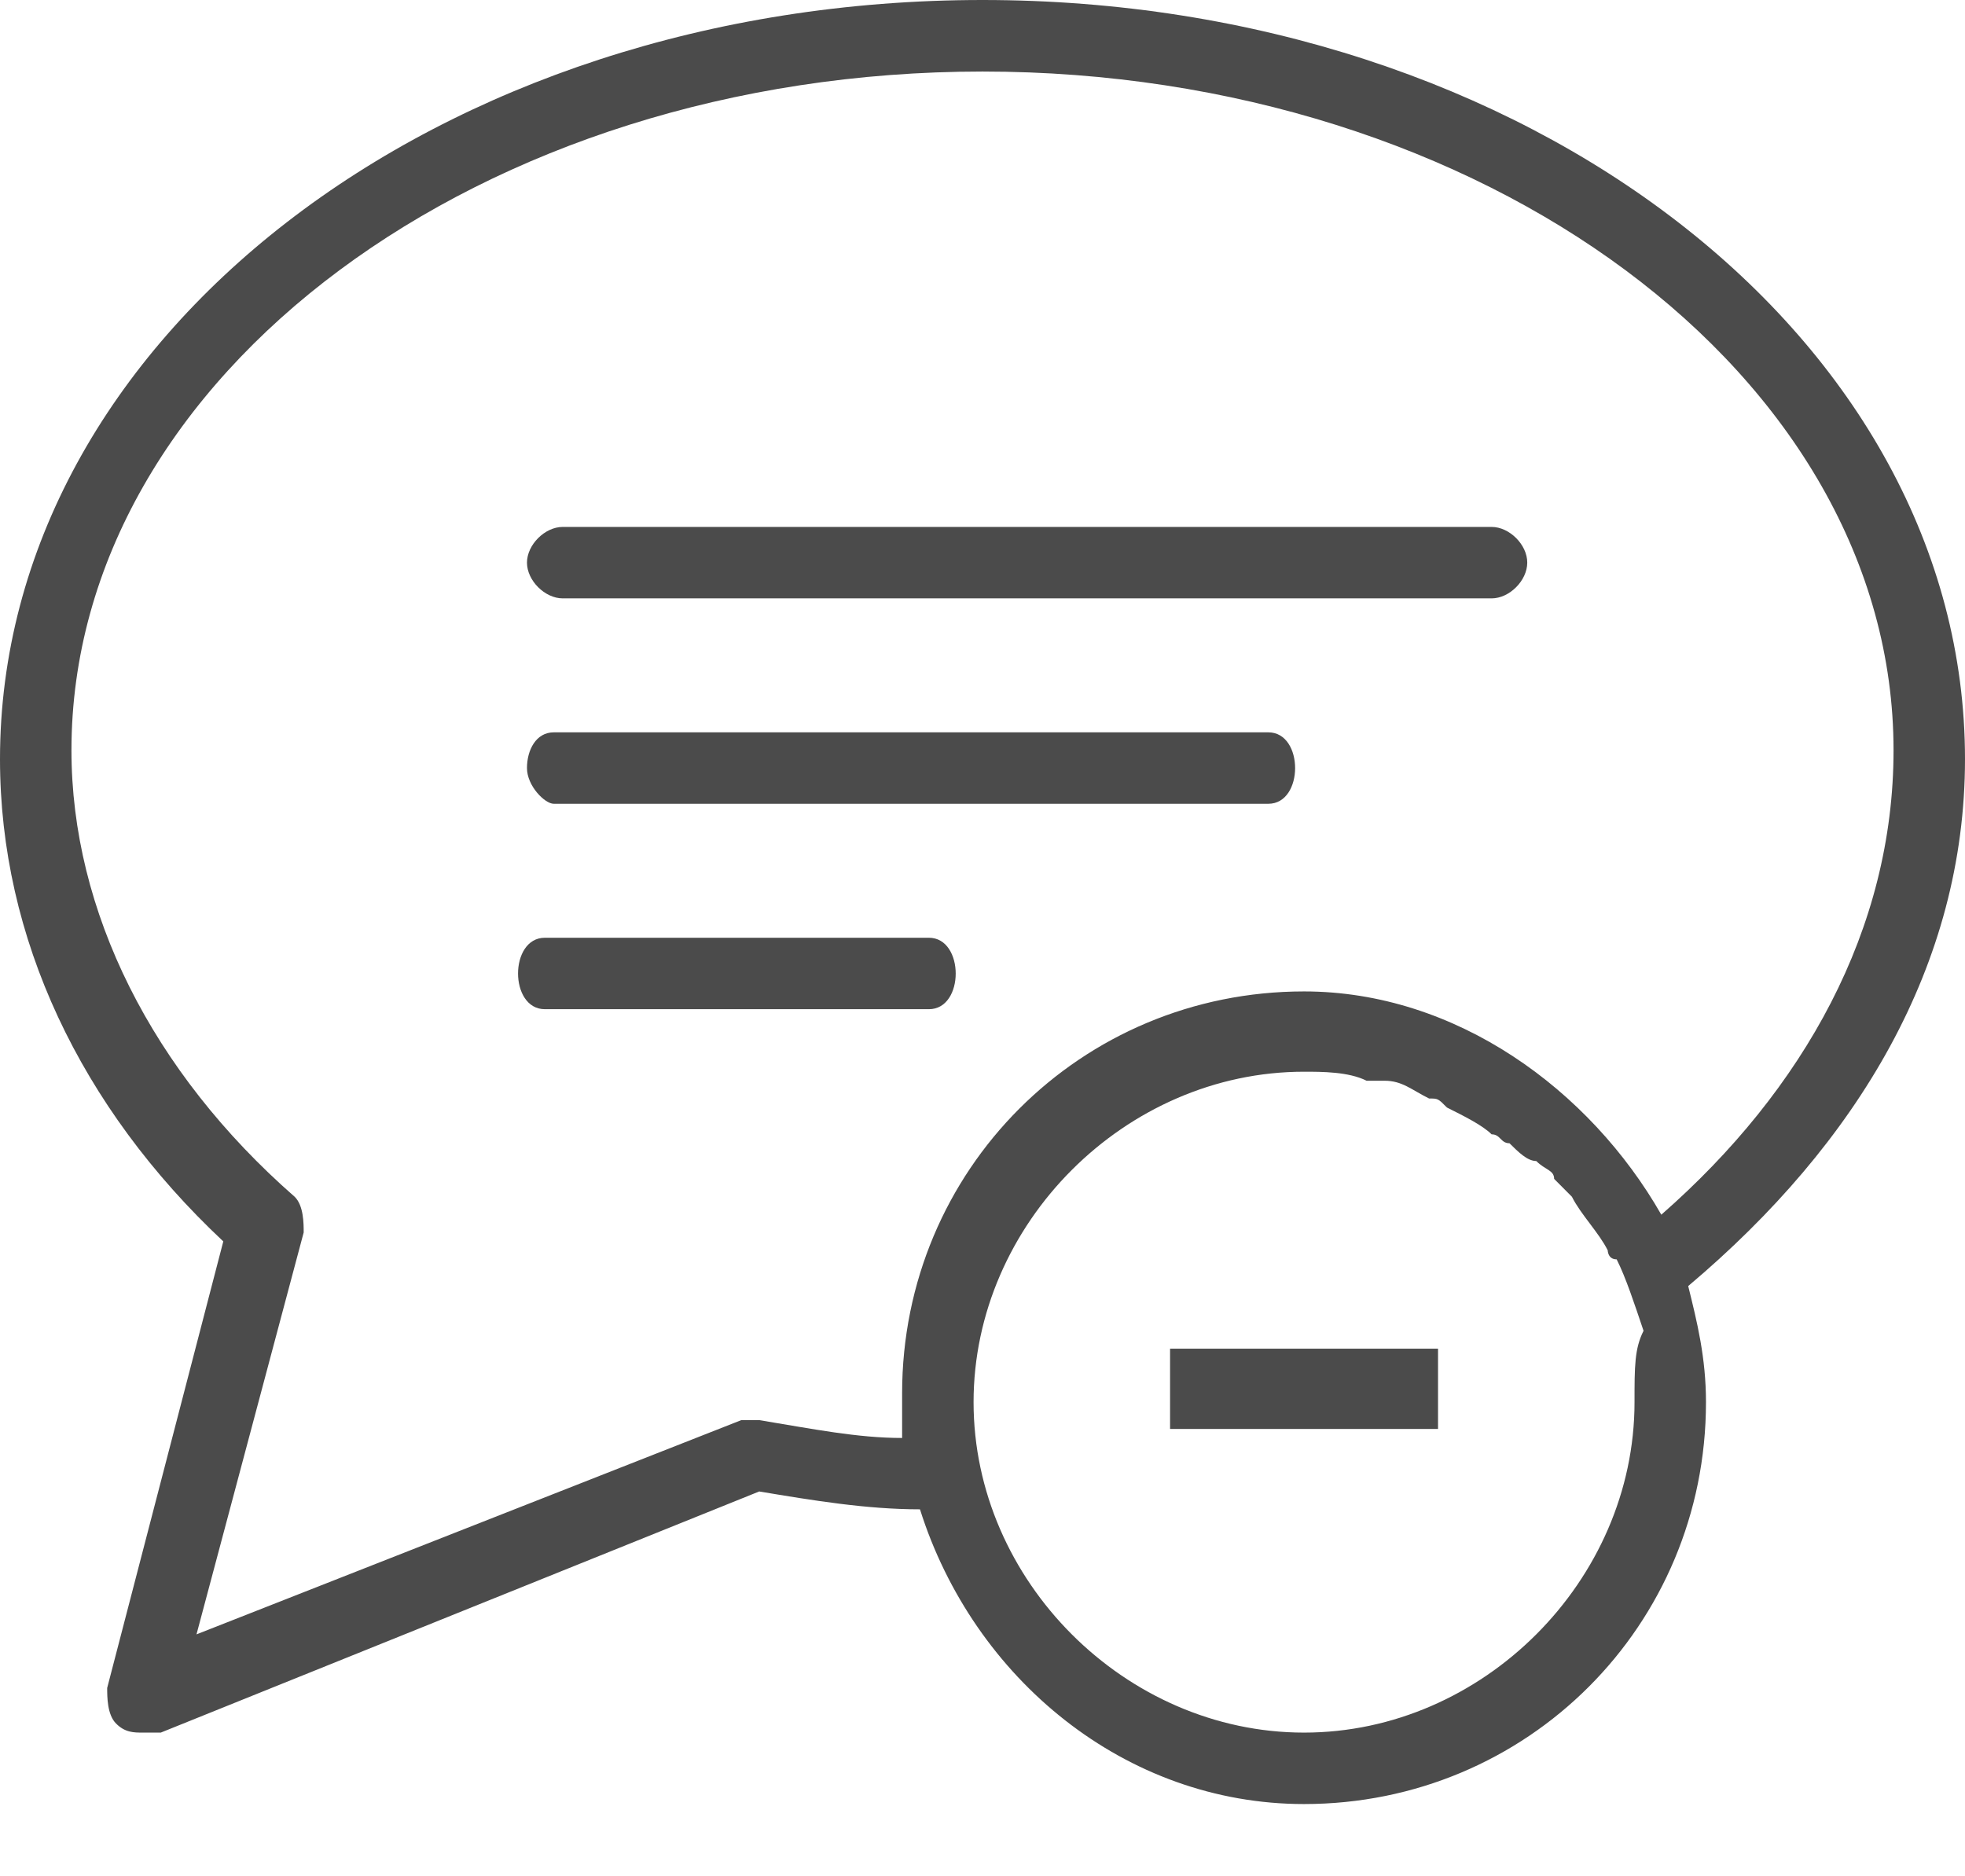
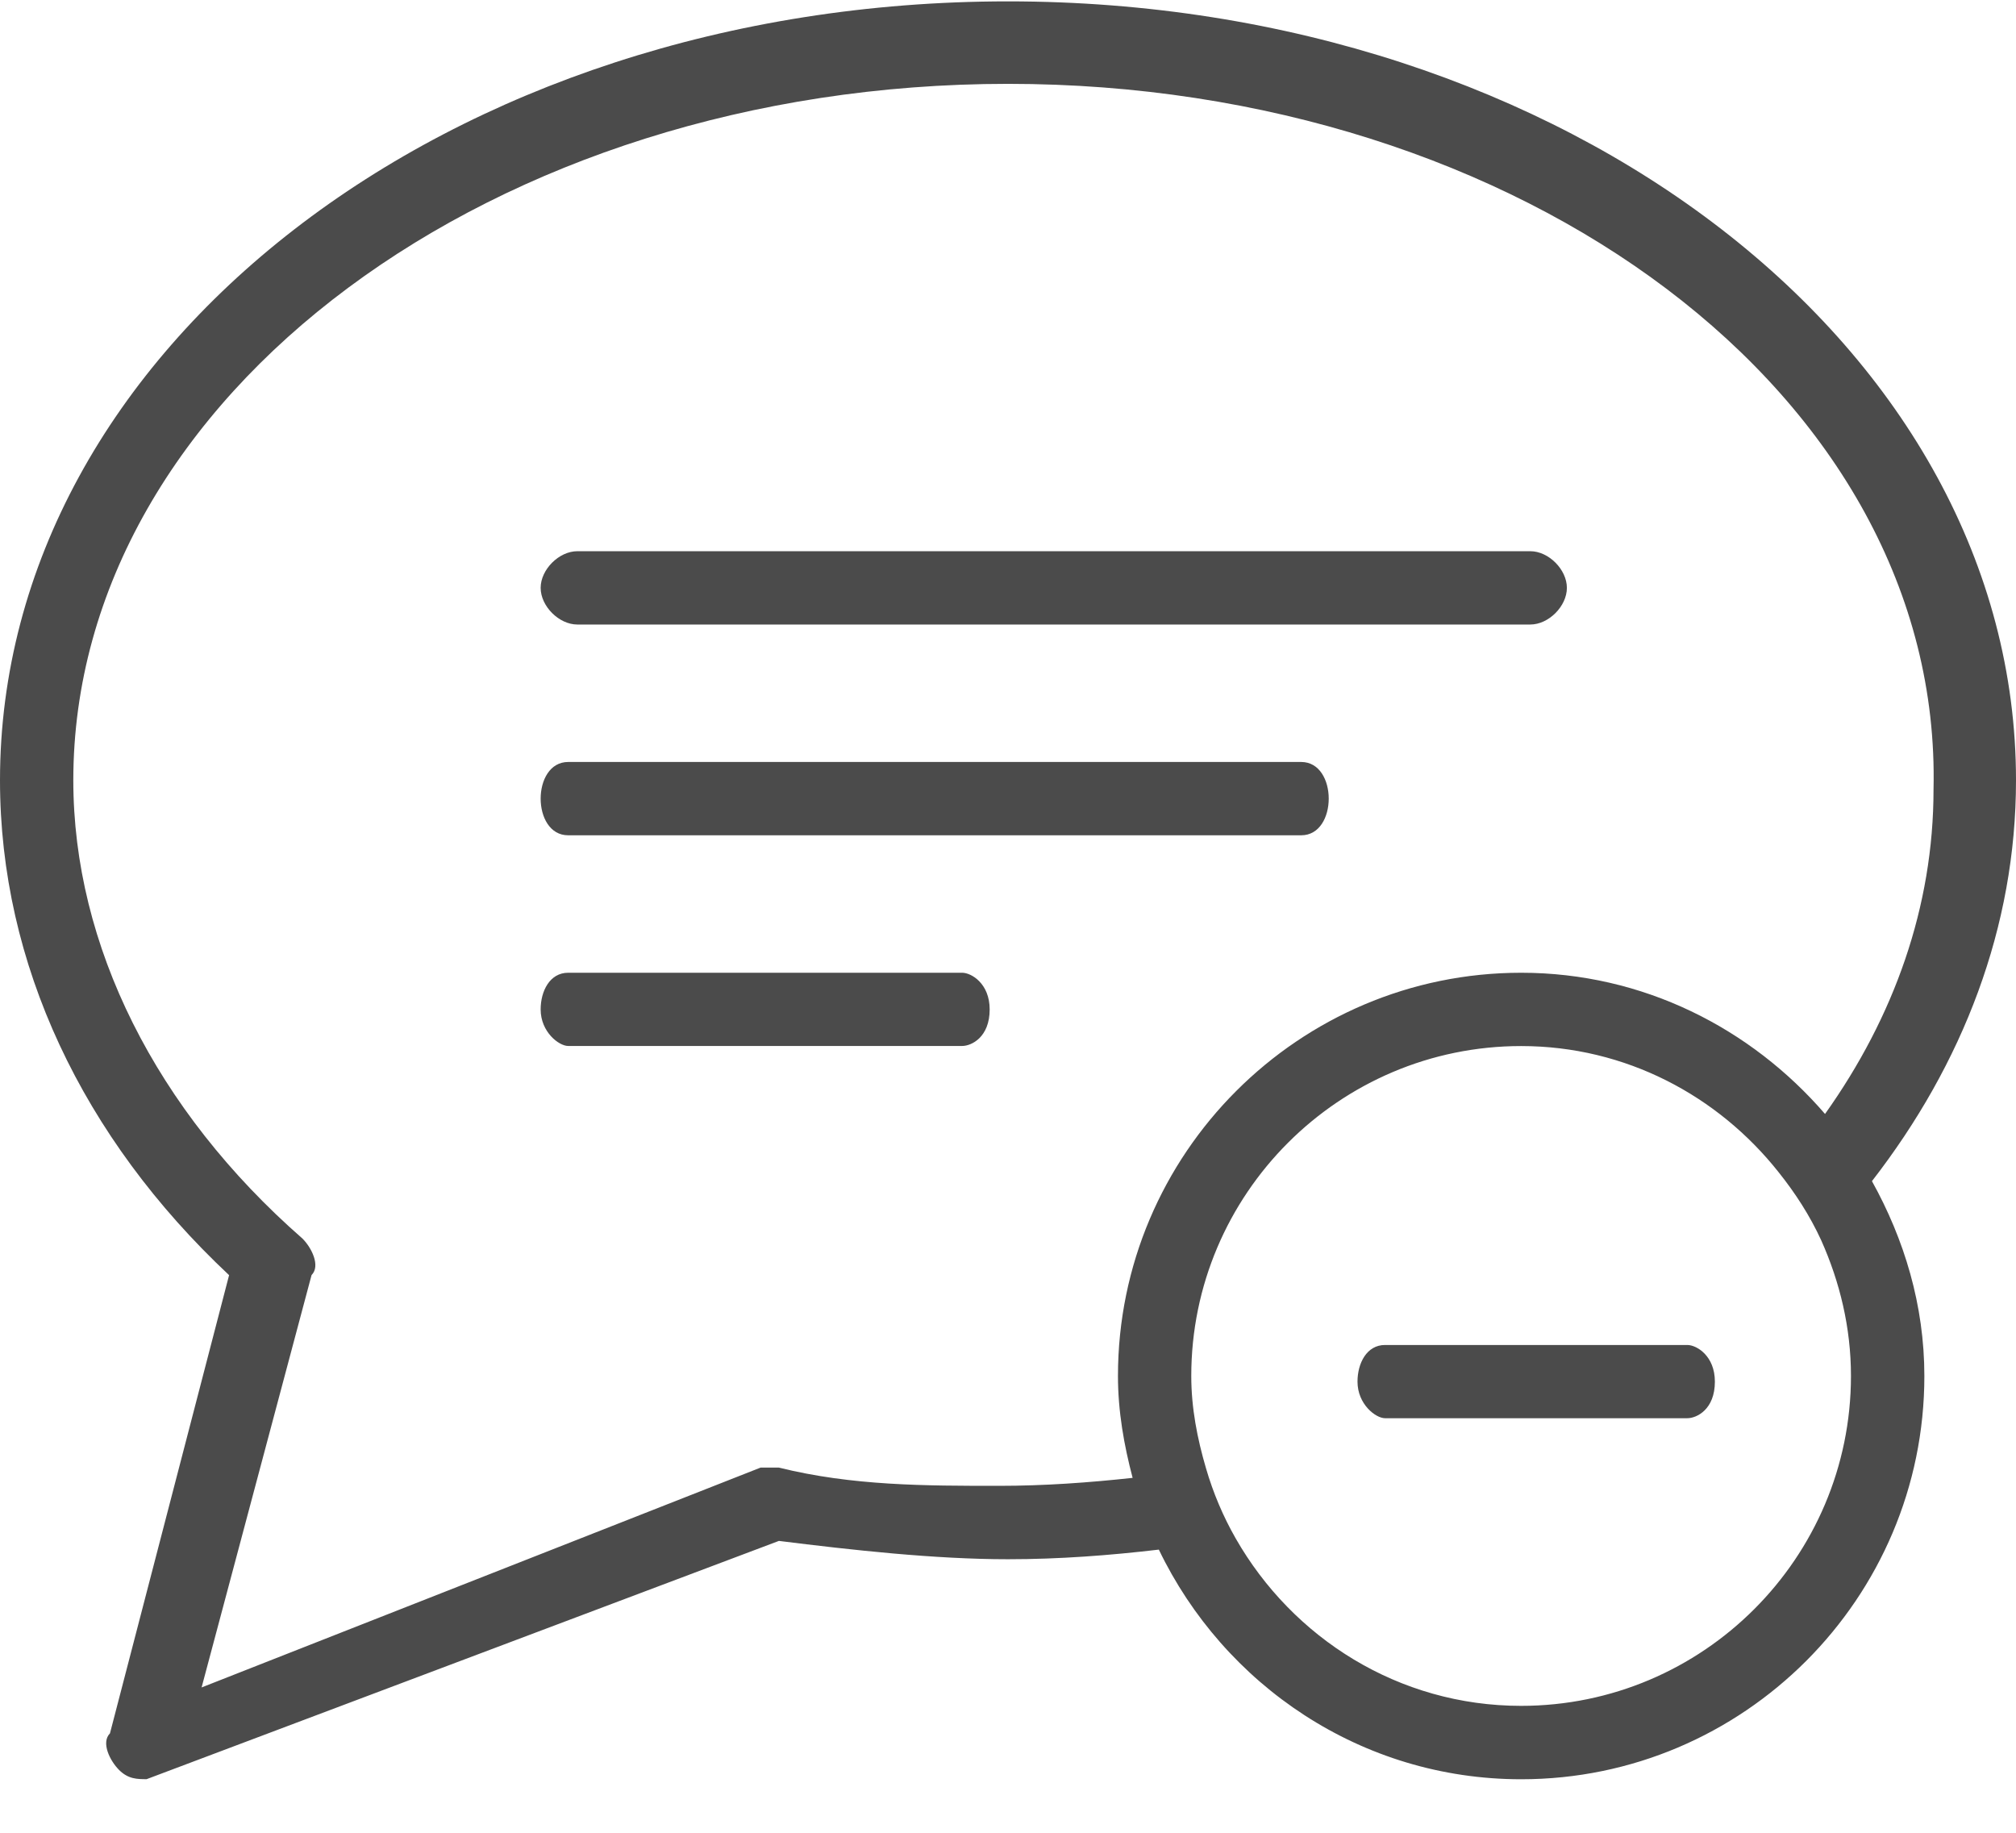
- <svg xmlns="http://www.w3.org/2000/svg" width="22px" height="21px" viewBox="0 0 22 21" version="1.1">
+ <svg xmlns="http://www.w3.org/2000/svg" width="22px" height="20px" viewBox="0 0 22 20" version="1.1">
  <defs />
  <g id="Page-1" stroke="none" stroke-width="1" fill="none" fill-rule="evenodd">
    <g id="chat2-disabled" fill="#4B4B4B">
      <g id="Group">
-         <path d="M10.4,10.5 L6.1,10.5 C5.9,10.5 5.8,10.7 5.8,10.9 C5.8,11.1 5.9,11.3 6.1,11.3 L10.4,11.3 C10.6,11.3 10.7,11.101 10.7,10.901 C10.7,10.701 10.6,10.5 10.4,10.5" id="Shape" />
-         <path d="M16.7,5.9 L6.3,5.9 C6.1,5.9 5.9,6.1 5.9,6.3 C5.9,6.5 6.1,6.7 6.3,6.7 L16.7,6.7 C16.9,6.7 17.099,6.5 17.099,6.3 C17.1,6.1 16.9,5.9 16.7,5.9" id="Shape" />
-         <path d="M14.2,8.2 L6.2,8.2 C6,8.2 5.9,8.4 5.9,8.6 C5.9,8.8 6.1,9 6.2,9 L14.2,9 C14.4,9 14.5,8.8 14.5,8.6 C14.5,8.4 14.4,8.2 14.2,8.2" id="Shape" />
-         <rect id="Rectangle-path" x="13.1" y="15.101" width="3" height="0.899" />
-         <path d="M22,8.5 C22,3.8 17.1,0 11,0 C4.9,0 0,3.8 0,8.5 C0,10.5 0.9,12.4 2.5,13.9 L1.2,18.9 C1.2,19 1.2,19.2 1.3,19.299 C1.4,19.4 1.5,19.4 1.6,19.4 L1.8,19.4 L8.5,16.7 C9.1,16.8 9.7,16.9 10.3,16.9 C10.9,18.799 12.6,20.2 14.6,20.2 C17.1,20.2 19.1,18.2 19.1,15.7 C19.1,15.2 19,14.8 18.901,14.4 C20.8,12.8 22,10.8 22,8.5 M18.3,15.7 C18.3,17.7 16.6,19.4 14.6,19.4 C12.6,19.4 10.9,17.7 10.9,15.7 C10.9,13.7 12.6,12 14.6,12 C14.8,12 15.1,12 15.3,12.101 L15.5,12.101 C15.7,12.101 15.8,12.201 16,12.3 C16.1,12.3 16.1,12.3 16.2,12.401 C16.4,12.501 16.599,12.601 16.7,12.701 C16.8,12.701 16.8,12.801 16.9,12.801 C17,12.9 17.1,13 17.2,13 C17.3,13.101 17.4,13.101 17.4,13.2 C17.5,13.3 17.5,13.3 17.599,13.4 C17.7,13.601 17.9,13.8 18,14 C18,14 18,14.101 18.1,14.101 C18.201,14.3 18.3,14.601 18.401,14.901 C18.3,15.101 18.3,15.3 18.3,15.7 C18.3,15.601 18.3,15.601 18.3,15.7 C18.3,15.601 18.3,15.601 18.3,15.7 C18.3,15.601 18.3,15.601 18.3,15.7 M18.6,13.601 C17.8,12.201 16.3,11.101 14.6,11.101 C12.1,11.101 10.1,13.101 10.1,15.601 L10.1,16.101 C9.6,16.101 9.1,16 8.5,15.901 L8.3,15.901 L2.2,18.3 L3.4,13.8 C3.4,13.7 3.4,13.5 3.3,13.401 C1.7,12.001 0.8,10.201 0.8,8.401 C0.8,4.201 5.4,0.801 11,0.801 C16.6,0.801 21.2,4.201 21.2,8.401 C21.2,10.4 20.2,12.2 18.6,13.601" id="Shape" />
+         <path d="M14.5,8.715 C14.5,8.515 14.4,8.315 14.2,8.315 L6.2,8.315 C6,8.315 5.9,8.515 5.9,8.715 C5.9,8.915 6,9.115 6.2,9.115 L14.2,9.115 C14.4,9.115 14.5,8.915 14.5,8.715" id="Shape" />
+         <path d="M6.3,6.815 L16.7,6.815 C16.9,6.815 17.099,6.615 17.099,6.415 C17.099,6.215 16.9,6.015 16.7,6.015 L6.3,6.015 C6.1,6.015 5.9,6.215 5.9,6.415 C5.9,6.615 6.1,6.815 6.3,6.815" id="Shape" />
+         <path d="M10.5,10.615 L6.2,10.615 C6,10.615 5.9,10.815 5.9,11.015 C5.9,11.262 6.1,11.414 6.2,11.414 L10.5,11.414 C10.6,11.414 10.8,11.32 10.8,11.015 C10.8,10.733 10.6,10.615 10.5,10.615" id="Shape" />
+         <path d="M18.414,14.677 L15.114,14.677 C14.914,14.677 14.814,14.877 14.814,15.077 C14.814,15.324 15.013,15.476 15.114,15.476 L18.414,15.476 C18.514,15.476 18.714,15.382 18.714,15.077 C18.714,14.795 18.514,14.677 18.414,14.677" id="Shape" />
+         <path d="M22,8.515 C22,3.815 17.1,0.015 11,0.015 C4.9,0.015 0,3.815 0,8.515 C0,10.515 0.9,12.415 2.5,13.915 L1.2,18.915 C1.1,19.016 1.2,19.215 1.3,19.315 C1.4,19.415 1.5,19.415 1.6,19.415 L8.5,16.815 C9.3,16.915 10.2,17.015 11,17.015 C11.562,17.015 12.108,16.973 12.646,16.91 C13.357,18.387 14.855,19.416 16.6,19.416 C19.026,19.416 21,17.441 21,15.016 C21,14.241 20.78,13.523 20.428,12.889 C21.42,11.61 22,10.118 22,8.515 M20.199,15.015 C20.199,17 18.585,18.615 16.599,18.615 C15.262,18.615 14.107,17.875 13.486,16.79 C13.348,16.549 13.239,16.292 13.16,16.02 C13.066,15.699 13,15.366 13,15.015 C13,13.03 14.614,11.415 16.6,11.415 C17.742,11.415 18.75,11.959 19.409,12.791 C19.592,13.02 19.751,13.266 19.874,13.534 C20.077,13.988 20.199,14.486 20.199,15.015 M16.6,10.615 C14.174,10.615 12.2,12.59 12.2,15.015 C12.2,15.402 12.266,15.77 12.36,16.127 C11.882,16.179 11.397,16.214 10.9,16.214 C10.1,16.214 9.3,16.214 8.5,16.015 L8.3,16.015 L2.2,18.414 L3.4,13.914 C3.5,13.814 3.4,13.614 3.3,13.515 C1.7,12.115 0.8,10.315 0.8,8.515 C0.8,4.315 5.4,0.915 11,0.915 C16.6,0.915 21.2,4.315 21.1,8.615 C21.1,9.895 20.669,11.098 19.916,12.156 C19.108,11.22 17.929,10.615 16.6,10.615" id="Shape" />
      </g>
    </g>
  </g>
</svg>
